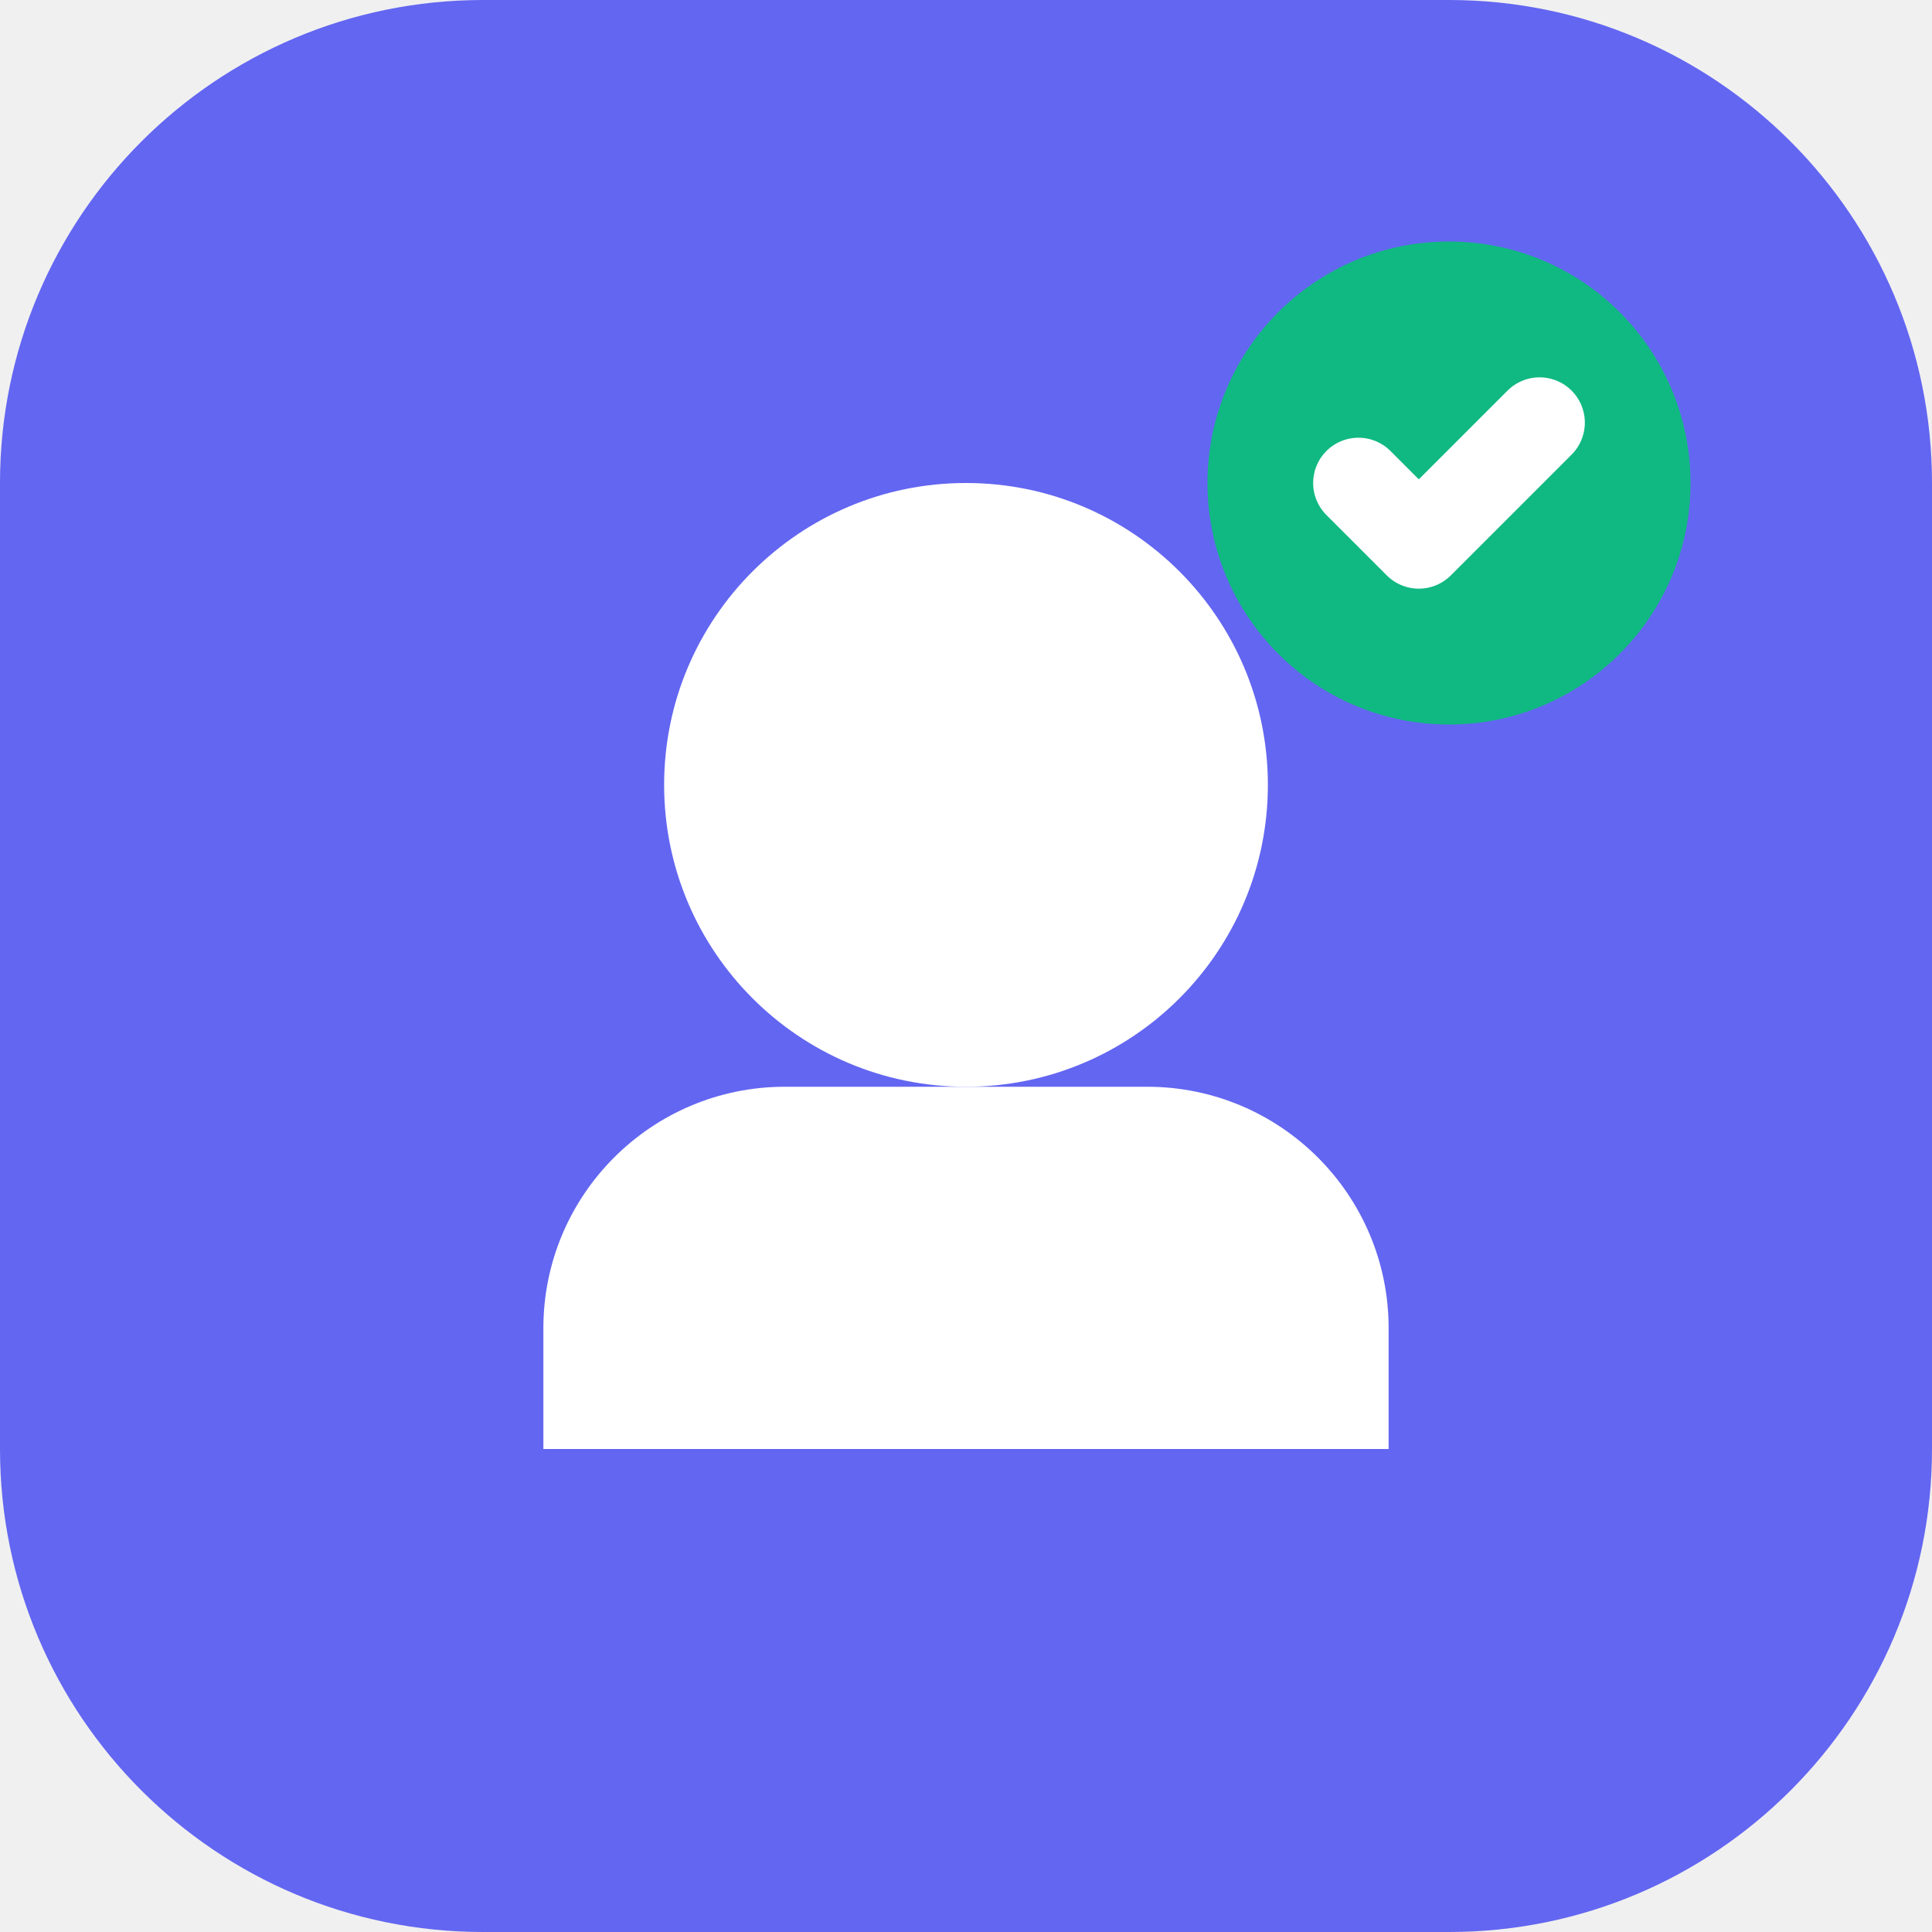
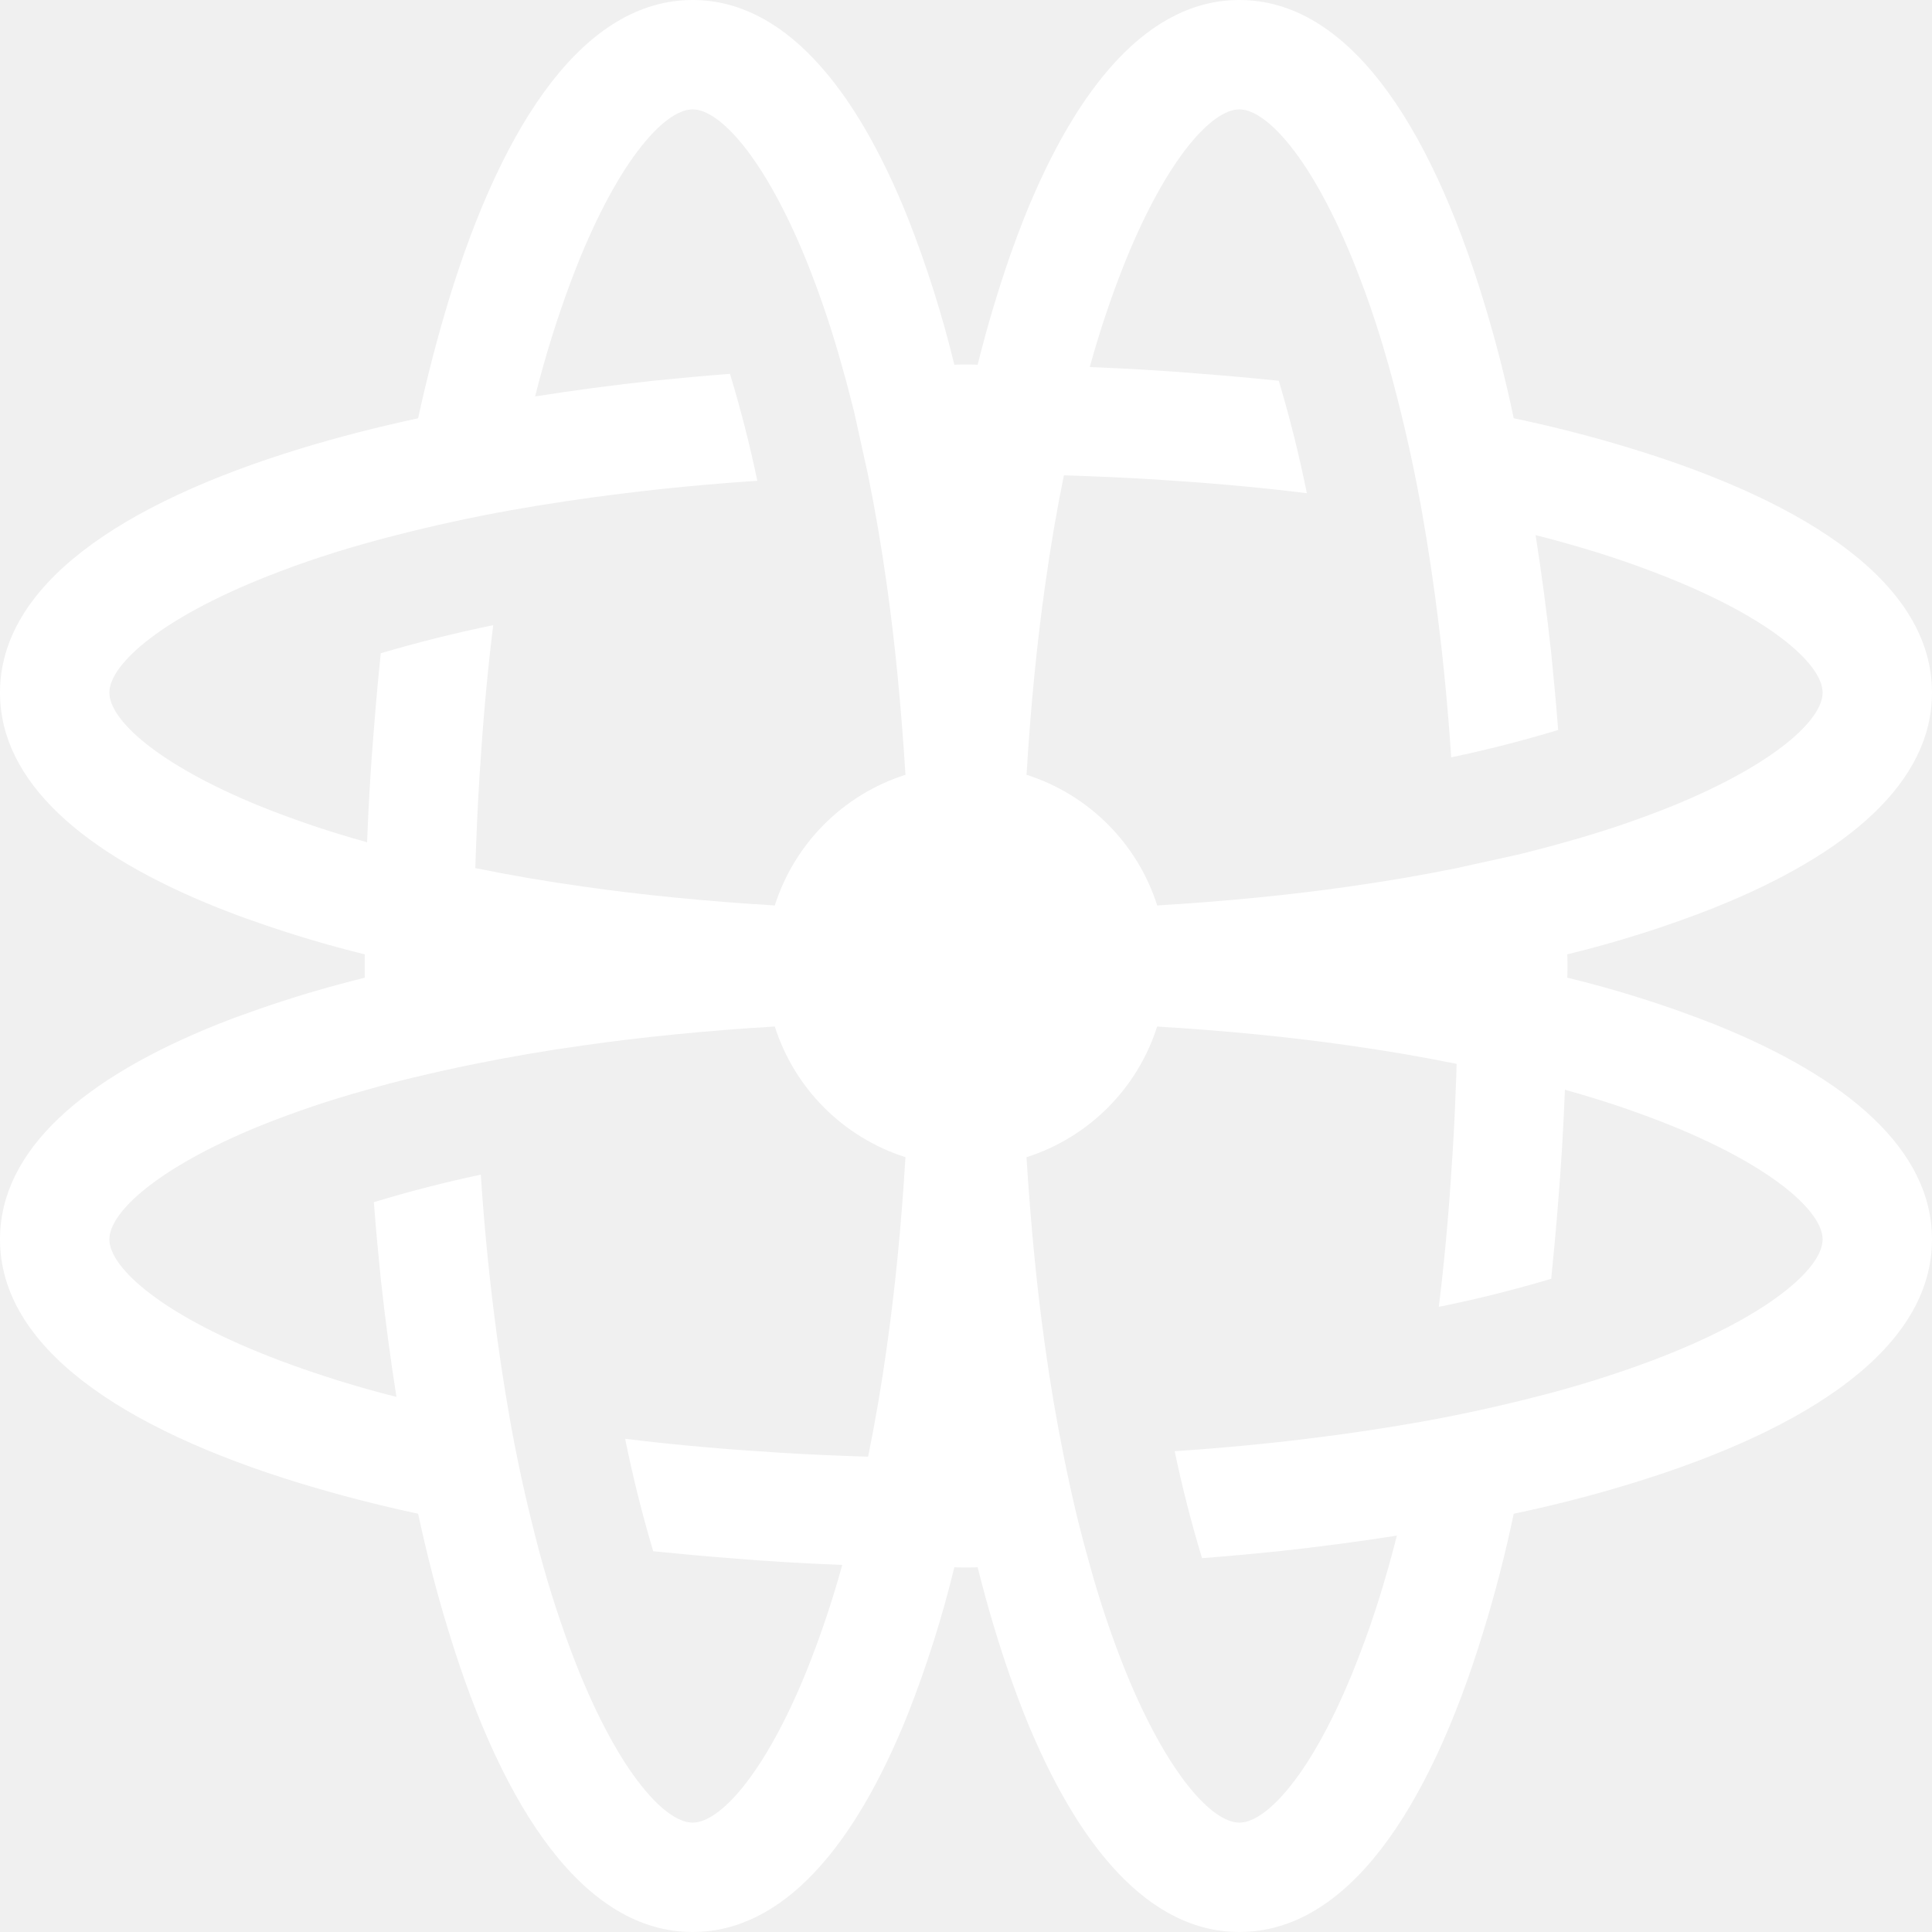
- <svg xmlns="http://www.w3.org/2000/svg" width="32" height="32" viewBox="0 0 32 32" fill="none">
-   <rect width="32" height="32" rx="8" fill="#6366F1" />
-   <path d="M16 8C18.761 8 21 10.239 21 13C21 15.761 18.761 18 16 18C13.239 18 11 15.761 11 13C11 10.239 13.239 8 16 8Z" fill="white" />
-   <path d="M9 22C9 19.791 10.791 18 13 18H19C21.209 18 23 19.791 23 22V24H9V22Z" fill="white" />
-   <circle cx="24" cy="8" r="4" fill="#10B981" />
-   <path d="M22.5 8L23.5 9L25.5 7" stroke="white" stroke-width="1.5" stroke-linecap="round" stroke-linejoin="round" />
+ <svg xmlns="http://www.w3.org/2000/svg" width="36" height="36" viewBox="0 0 36 36">
+   <path d="M 31.938 16.916 C 34.424 15.922 36 14.58 36 12.906 C 36 10.909 33.759 9.387 30.41 8.361 C 29.684 8.138 28.949 7.949 28.206 7.794 C 28.051 7.051 27.862 6.316 27.639 5.59 C 26.613 2.241 25.091 0 23.094 0 C 21.42 0 20.079 1.576 19.083 4.062 C 18.995 4.286 18.907 4.521 18.822 4.761 C 18.59 5.43 18.388 6.109 18.217 6.796 C 18.146 6.792 18.071 6.792 18 6.792 C 17.929 6.792 17.854 6.792 17.783 6.796 C 17.557 5.868 17.269 4.957 16.92 4.069 C 15.925 1.579 14.58 0 12.906 0 C 10.909 0 9.387 2.241 8.361 5.594 C 8.142 6.319 7.952 7.053 7.791 7.794 C 7.017 7.961 6.279 8.151 5.594 8.361 C 2.241 9.387 0 10.909 0 12.906 C 0 14.58 1.576 15.922 4.065 16.917 C 4.289 17.005 4.521 17.094 4.761 17.175 C 5.429 17.411 6.108 17.613 6.796 17.783 L 6.796 18.218 C 6.072 18.398 5.393 18.602 4.762 18.825 C 4.53 18.905 4.299 18.989 4.072 19.08 C 1.579 20.075 0 21.416 0 23.094 C 0 25.091 2.241 26.613 5.594 27.639 C 6.318 27.859 7.051 28.048 7.791 28.206 C 7.957 28.977 8.148 29.714 8.361 30.403 C 9.384 33.755 10.909 36 12.906 36 C 14.58 36 15.925 34.421 16.92 31.931 C 17.269 31.043 17.557 30.132 17.783 29.204 C 17.854 29.208 17.929 29.208 18 29.208 C 18.071 29.208 18.146 29.208 18.217 29.204 C 18.397 29.924 18.601 30.607 18.822 31.238 C 18.907 31.479 18.995 31.714 19.083 31.938 C 20.079 34.424 21.42 36 23.094 36 C 25.091 36 26.613 33.759 27.639 30.406 C 27.862 29.682 28.051 28.948 28.206 28.206 C 28.949 28.051 29.684 27.862 30.41 27.639 C 33.759 26.613 36 25.091 36 23.094 C 36 21.42 34.421 20.075 31.931 19.08 C 31.043 18.731 30.132 18.443 29.204 18.217 C 29.208 18.146 29.208 18.071 29.208 18 C 29.208 17.929 29.208 17.854 29.204 17.783 C 30.134 17.556 31.048 17.267 31.938 16.917 Z M 16.523 25.112 C 16.428 25.792 16.313 26.469 16.176 27.143 C 16.013 27.139 15.85 27.132 15.69 27.126 C 15.163 27.107 14.637 27.078 14.111 27.041 C 13.239 26.983 12.42 26.905 11.649 26.81 C 11.791 27.516 11.966 28.215 12.172 28.905 C 12.644 28.953 13.119 28.997 13.602 29.034 C 14.291 29.092 14.991 29.133 15.694 29.16 C 15.506 29.843 15.28 30.514 15.015 31.171 C 14.234 33.079 13.408 33.962 12.906 33.962 C 12.372 33.962 11.466 32.957 10.644 30.773 C 10.379 30.066 10.155 29.345 9.971 28.613 C 9.791 27.912 9.637 27.204 9.509 26.491 C 9.391 25.825 9.282 25.112 9.19 24.351 C 9.09 23.532 9.013 22.711 8.959 21.888 C 8.288 22.03 7.622 22.201 6.966 22.401 C 7.003 22.884 7.047 23.359 7.095 23.828 C 7.176 24.579 7.275 25.316 7.387 26.029 C 6.655 25.845 5.934 25.621 5.227 25.356 C 3.043 24.534 2.038 23.628 2.038 23.094 C 2.038 22.592 2.921 21.766 4.829 20.985 C 5.486 20.72 6.157 20.494 6.84 20.306 C 7.121 20.225 7.404 20.15 7.689 20.082 C 8.077 19.988 8.466 19.902 8.857 19.823 C 9.531 19.687 10.208 19.571 10.888 19.477 C 11.965 19.324 13.15 19.205 14.437 19.127 C 14.806 20.286 15.714 21.193 16.872 21.562 C 16.794 22.853 16.676 24.038 16.523 25.111 Z M 14.437 16.872 C 13.147 16.794 11.961 16.676 10.888 16.523 C 10.208 16.428 9.531 16.313 8.857 16.176 C 8.861 16.013 8.868 15.85 8.874 15.69 C 8.895 15.144 8.922 14.621 8.959 14.111 C 9.017 13.239 9.095 12.42 9.19 11.649 C 8.485 11.794 7.786 11.969 7.095 12.172 C 7.046 12.647 7.003 13.123 6.966 13.599 C 6.908 14.288 6.867 14.988 6.84 15.694 C 6.157 15.506 5.486 15.28 4.829 15.015 C 2.921 14.234 2.038 13.408 2.038 12.906 C 2.038 12.372 3.043 11.466 5.227 10.644 C 5.848 10.406 6.568 10.179 7.387 9.971 C 8.088 9.791 8.796 9.637 9.509 9.509 C 10.175 9.391 10.888 9.282 11.649 9.19 C 12.42 9.095 13.239 9.017 14.112 8.959 C 13.971 8.288 13.801 7.622 13.602 6.966 C 13.119 7.003 12.644 7.047 12.172 7.095 C 11.421 7.176 10.684 7.275 9.971 7.387 C 10.155 6.655 10.379 5.934 10.644 5.227 C 11.466 3.043 12.372 2.038 12.906 2.038 C 13.408 2.038 14.234 2.921 15.015 4.829 C 15.28 5.486 15.506 6.157 15.694 6.84 C 15.772 7.112 15.843 7.39 15.918 7.686 L 16.176 8.857 C 16.305 9.486 16.421 10.165 16.523 10.888 C 16.676 11.961 16.791 13.147 16.872 14.437 C 15.714 14.806 14.806 15.714 14.437 16.872 Z M 31.17 20.985 C 33.079 21.766 33.962 22.592 33.962 23.094 C 33.962 23.628 32.957 24.534 30.773 25.356 C 30.066 25.621 29.345 25.845 28.613 26.029 C 27.912 26.209 27.204 26.363 26.491 26.491 C 25.825 26.609 25.112 26.718 24.351 26.81 C 23.58 26.905 22.761 26.983 21.888 27.041 C 22.029 27.712 22.199 28.378 22.398 29.034 C 22.881 28.997 23.356 28.953 23.828 28.905 C 24.579 28.824 25.316 28.725 26.029 28.614 C 25.821 29.432 25.594 30.152 25.356 30.774 C 24.534 32.957 23.628 33.962 23.094 33.962 C 22.592 33.962 21.766 33.079 20.985 31.171 C 20.72 30.514 20.494 29.843 20.306 29.16 C 20.227 28.879 20.152 28.597 20.082 28.314 C 19.988 27.925 19.902 27.535 19.823 27.143 C 19.687 26.469 19.571 25.792 19.477 25.112 C 19.324 24.039 19.209 22.853 19.127 21.563 C 20.286 21.194 21.193 20.286 21.562 19.128 C 22.853 19.206 24.038 19.324 25.111 19.477 C 25.835 19.579 26.514 19.695 27.142 19.824 C 27.139 19.987 27.132 20.15 27.125 20.31 C 27.106 20.837 27.078 21.363 27.04 21.889 C 26.983 22.761 26.905 23.58 26.81 24.351 C 27.516 24.209 28.215 24.034 28.905 23.828 C 28.952 23.356 28.997 22.881 29.034 22.398 C 29.092 21.709 29.132 21.009 29.16 20.306 C 29.842 20.494 30.514 20.72 31.17 20.985 Z M 29.16 15.694 C 28.888 15.772 28.61 15.843 28.314 15.918 L 27.143 16.176 C 26.514 16.305 25.835 16.421 25.112 16.523 C 24.039 16.676 22.853 16.794 21.563 16.872 C 21.194 15.714 20.286 14.806 19.128 14.437 C 19.206 13.147 19.324 11.961 19.477 10.888 C 19.579 10.165 19.695 9.486 19.824 8.857 C 19.987 8.861 20.15 8.868 20.31 8.874 C 20.856 8.895 21.379 8.922 21.889 8.959 C 22.761 9.017 23.58 9.095 24.351 9.19 C 24.209 8.484 24.034 7.785 23.828 7.095 C 23.352 7.046 22.875 7.003 22.398 6.966 C 21.702 6.908 21.004 6.866 20.306 6.84 C 20.494 6.157 20.72 5.486 20.985 4.829 C 21.766 2.921 22.592 2.038 23.094 2.038 C 23.628 2.038 24.534 3.043 25.356 5.227 C 25.594 5.848 25.821 6.568 26.029 7.387 C 26.209 8.088 26.363 8.796 26.491 9.509 C 26.609 10.175 26.718 10.888 26.81 11.649 C 26.905 12.42 26.983 13.239 27.041 14.112 C 27.712 13.971 28.378 13.801 29.034 13.602 C 28.997 13.119 28.953 12.644 28.905 12.172 C 28.824 11.421 28.725 10.684 28.614 9.971 C 29.432 10.179 30.152 10.406 30.774 10.644 C 32.957 11.466 33.962 12.372 33.962 12.906 C 33.962 13.408 33.079 14.234 31.171 15.015 C 30.514 15.28 29.843 15.506 29.16 15.694 Z" fill="#ffffff">
+   </path>
</svg>
